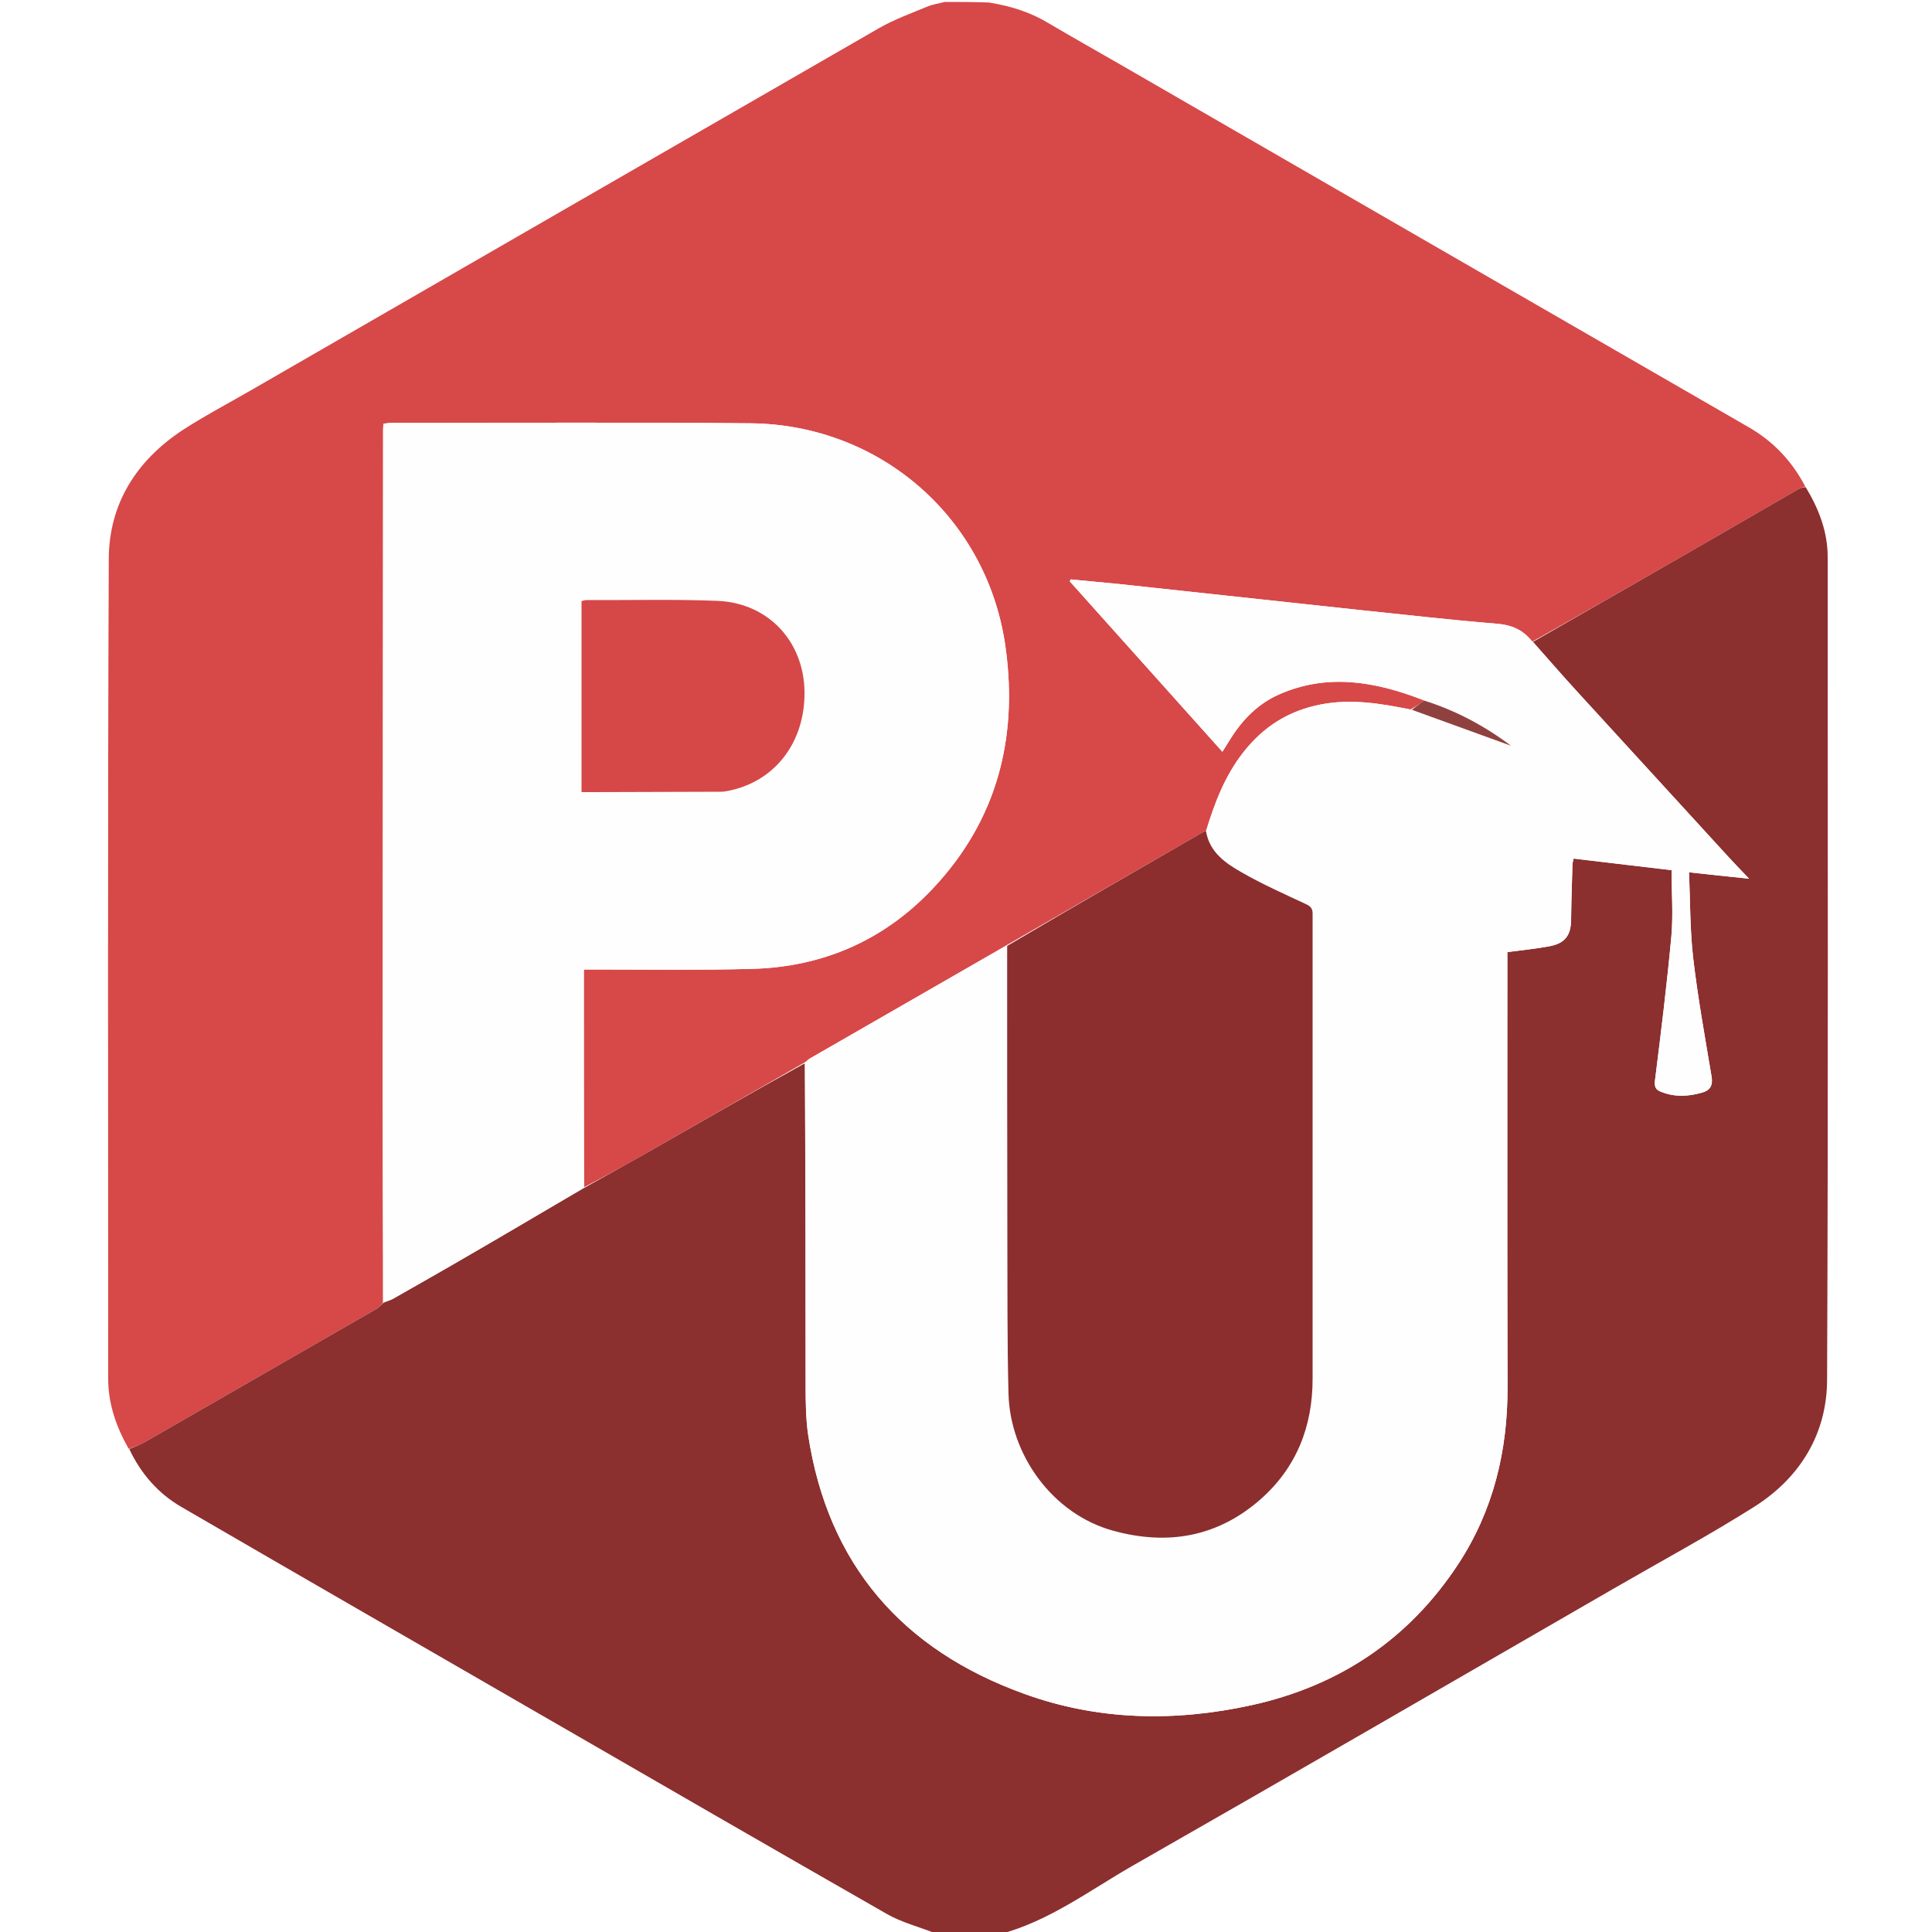
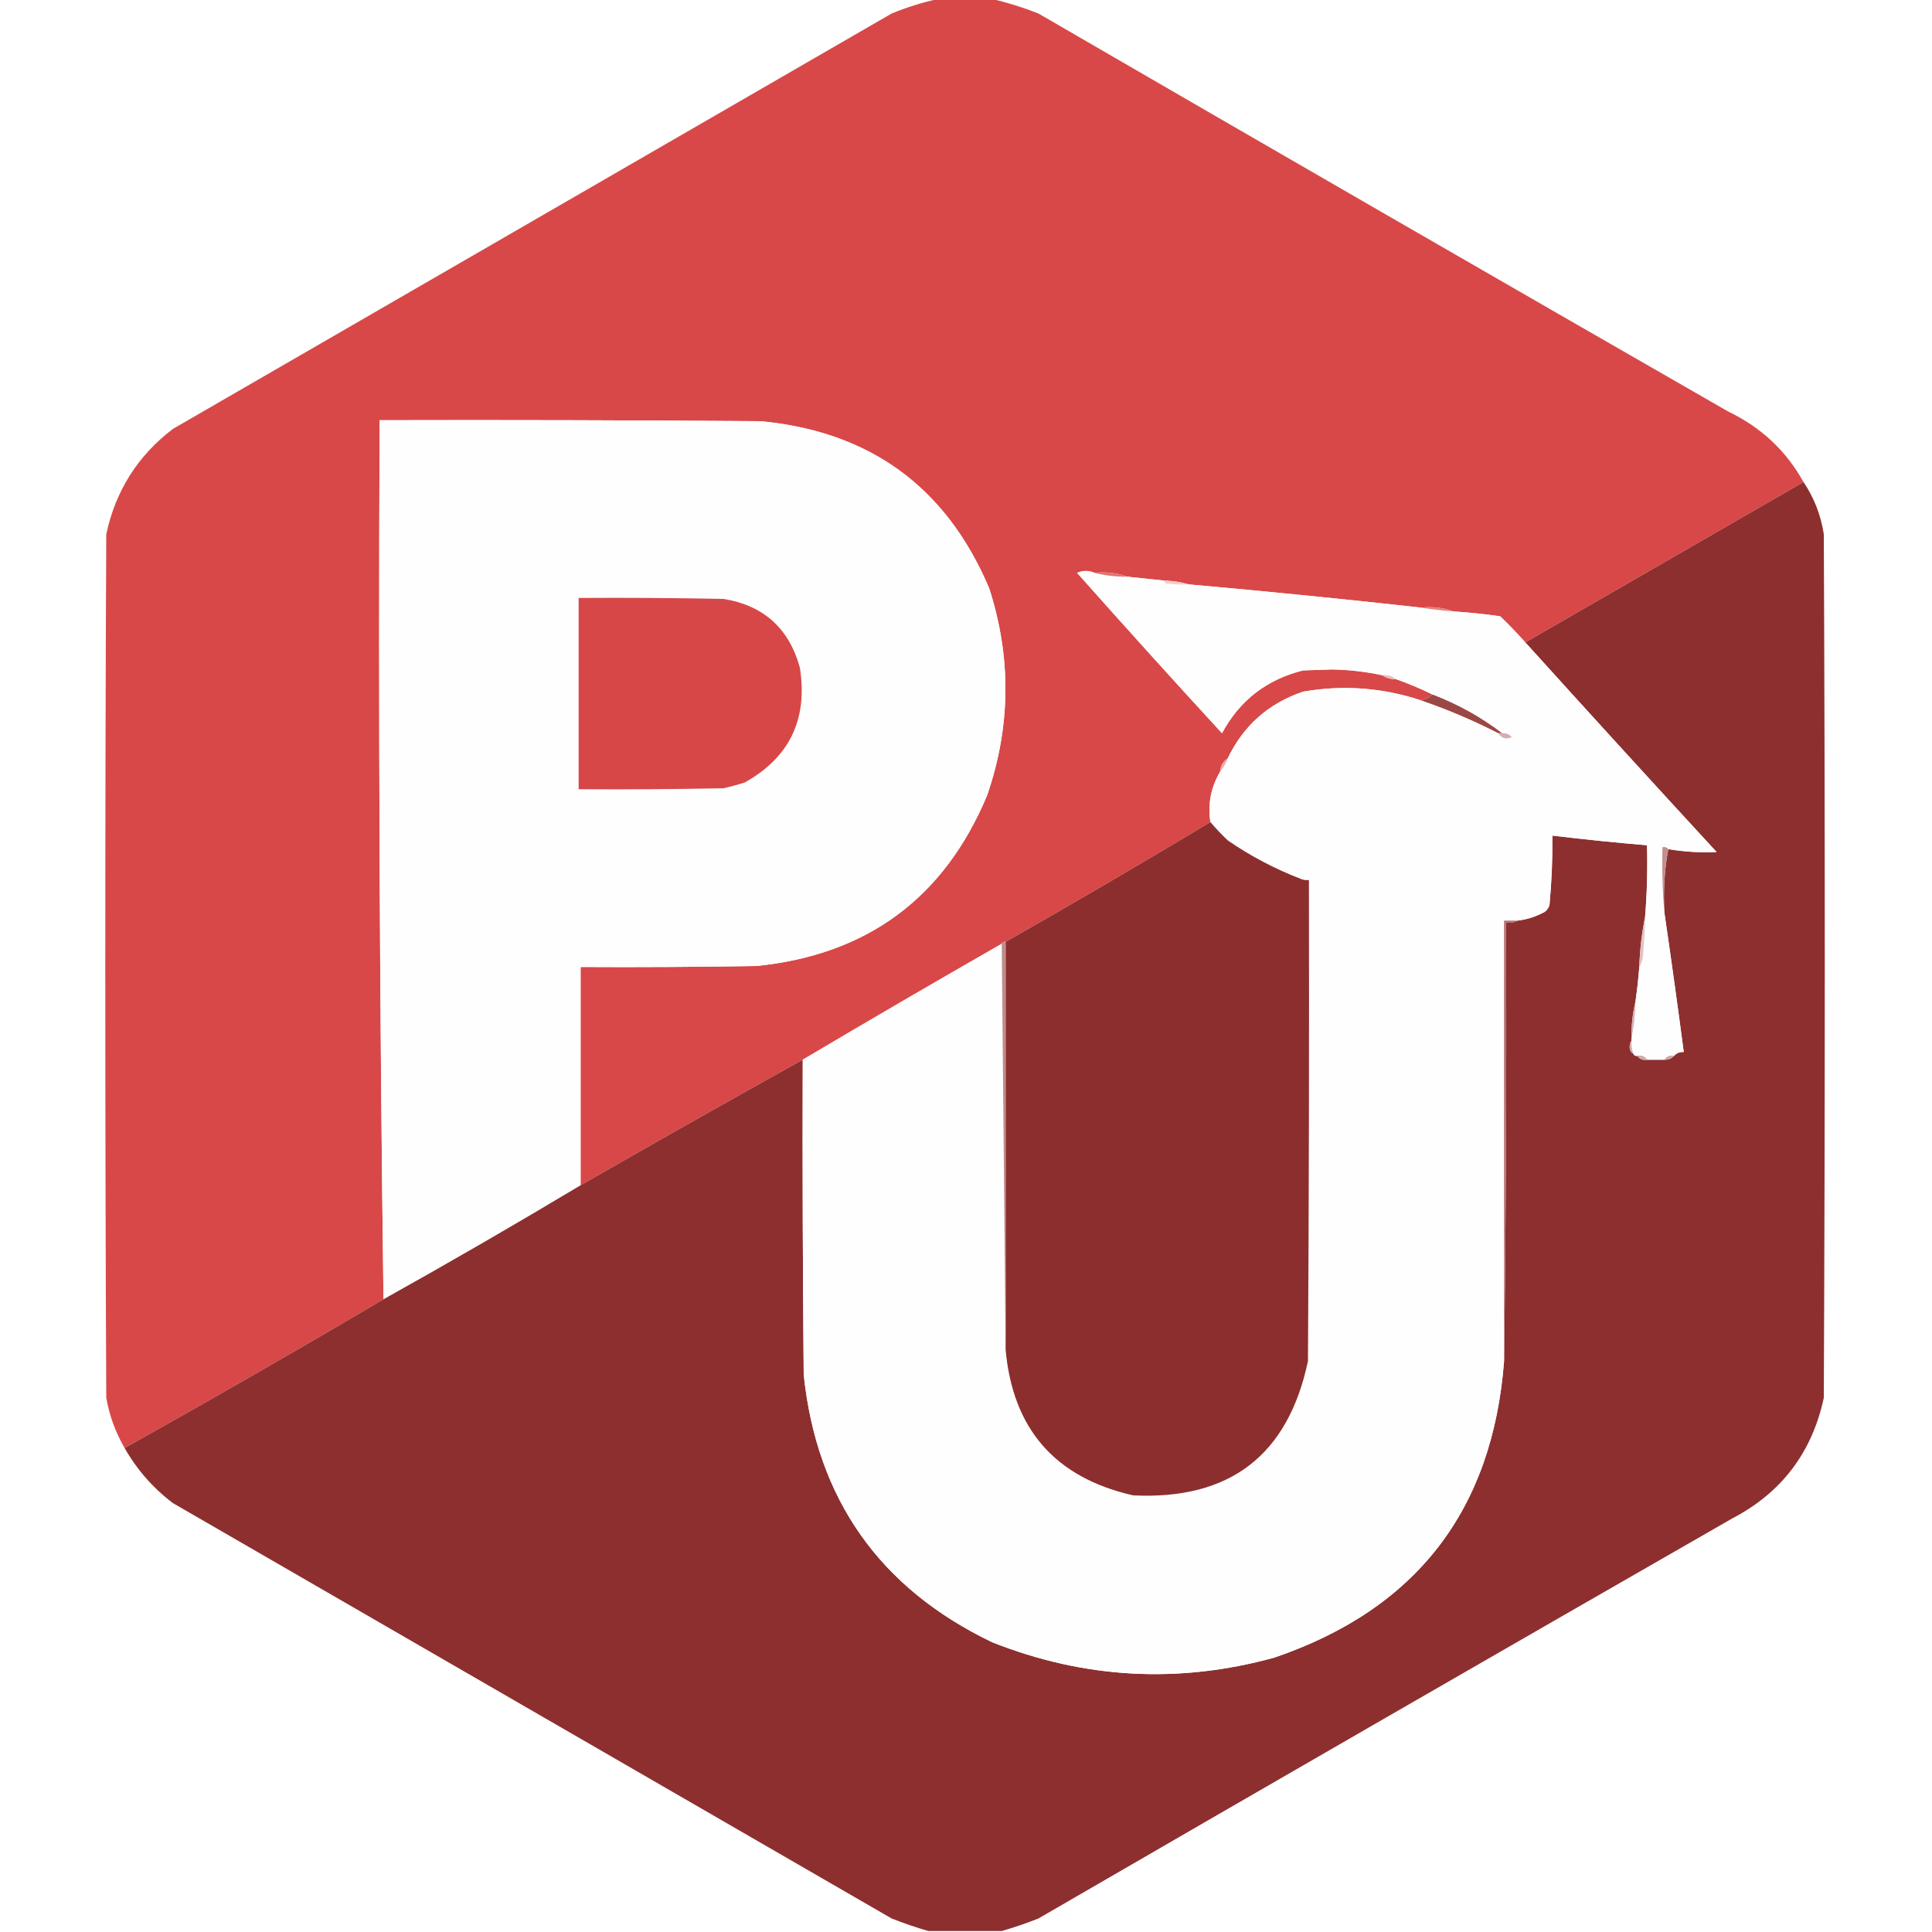
- <svg xmlns="http://www.w3.org/2000/svg" version="1.2" viewBox="0 0 1000 1000" width="1000" height="1000">
-   <style>
- 		.s0 { fill: #d74848 } 
- 		.s1 { fill: #8c2f2f } 
- 		.s2 { fill: #fffefe } 
- 		.s3 { fill: #8c2e2e } 
- 		.s4 { fill: #8f4140 } 
- 		.s5 { fill: #d64848 } 
- 	</style>
-   <path id="Layer" class="s0" d="m489 1c7.4 0 14.7 0 22.8 0.3 11.5 1.8 21.7 5.1 31.1 10.8 12.2 7.2 24.5 14.1 36.8 21.2 108.4 62.6 216.8 125.2 325.2 187.7 13 7.4 22.7 17.8 29.5 30.8-1.4 0.5-2.6 0.8-3.6 1.4-20.1 11.6-40.2 23.3-60.4 34.9-25.6 14.7-51.3 29.4-77.3 44-4.9-6.3-10.9-8.7-18.8-9.3-23.4-1.9-46.7-4.6-70-7-23.5-2.5-47-5.1-70.4-7.6q-27.3-3-54.6-5.9c-8.4-0.8-16.7-1.6-25.1-2.4q-0.2 0.5-0.5 1c26.2 29.3 52.4 58.5 79 88.2 1.6-2.6 2.9-4.6 4.2-6.7 6.2-9.9 14.2-18.1 25-22.9 25.4-11.3 50.4-6.6 75.2 3.1-2.2 1.7-4.4 3.1-7 4.6-15.5-3.1-30.6-5.6-46.3-2.6-16.7 3.2-29.7 11.4-40.1 24.6-9.6 12.2-15 26.2-19.5 40.9-0.7 0.3-1.2 0.5-1.7 0.7-33.7 19.4-67.5 38.9-101.6 58.5-34 19.6-67.7 39-101.4 58.4-1 0.5-1.8 1.4-3 2.2-28.2 16.1-56 32.1-83.8 48-10.1 5.7-20.3 11.3-30.4 16.6-0.1-37.7-0.1-75-0.1-112.7 2.5 0 4.3 0 6.1 0 26.8 0 53.7 0.4 80.5-0.3 37.2-0.9 69.1-14.9 94.5-42.1 32.6-34.9 43.5-76.9 37.3-123.4-8.8-67.2-64.5-116.3-132.3-116.9-62-0.6-124-0.2-185.9-0.2-1.3 0-2.5 0.3-3.9 0.4-0.1 1.2-0.2 2-0.2 2.8q-0.1 168-0.2 335.9c0 38.7 0.1 77.3 0.1 116.3-1.1 1.2-1.9 2.3-3 3q-60.1 34.6-120.2 69.1c-2.6 1.5-5.4 2.5-8.4 3.5-6.5-11.5-10.6-23.3-10.6-36.3 0-141.4-0.3-282.9 0.3-424.3 0.1-28.5 14.3-50.9 38.1-66.6 11.7-7.6 24.1-14.1 36.2-21.1 108.2-62.4 216.3-124.8 324.5-187.1 7.9-4.5 16.5-7.6 24.9-11.1 2.9-1.2 6-1.6 9-2.4z" />
-   <path id="Layer" class="s1" d="m793.5 332.2c25.6-14.7 51.3-29.4 76.9-44.1 20.2-11.6 40.3-23.3 60.4-34.9 1-0.6 2.2-0.9 3.8-1.1 6.9 11.4 11.4 23.2 11.4 36.2 0 142 0.3 283.9-0.3 425.9-0.1 28-14 50.7-37.7 65.7-23.6 14.9-48.3 28.2-72.5 42.2-83.2 48-166.2 96.2-249.6 143.8-22.1 12.7-42.7 28.3-67.9 35.1-11 0-22 0-33.8-0.3-8.9-3.5-17.6-5.7-25.1-10-59.5-34-118.8-68.3-178.2-102.6-62.3-36-124.7-71.9-187-108.1-12.1-7-21-17.3-27-30 2.7-1.1 5.5-2.1 8.1-3.6q60.1-34.5 120.2-69.1c1.1-0.7 1.9-1.8 3.3-3 2-0.9 3.6-1.3 5-2.1 12.6-7.2 25.2-14.3 37.7-21.6 20.4-11.8 40.7-23.8 61.1-35.7 10.1-5.7 20.3-11.3 30.4-17 27.8-15.9 55.6-31.9 83.8-47.5 0.5 55.9 0.4 111.4 0.5 166.9 0 8.5 0.1 17.1 1.3 25.4 10.2 67.1 48.8 111.3 111.8 134 38.2 13.9 78 14.6 117.7 5.9 45.3-10 81.3-34 106.9-72.9 18.3-27.9 25.7-58.8 25.6-91.9-0.2-73.1-0.1-146.3-0.1-219.5 0-1.9 0-3.9 0-5.5 7.6-1 14.7-1.7 21.7-3 8.1-1.5 11.2-5.6 11.3-13.7 0.1-9.5 0.4-19 0.7-28.4 0-1 0.3-1.9 0.6-3.3 17.1 2 34.1 4 50.7 6 0 11.7 0.9 23-0.1 34.2-2.3 25-5.4 49.9-8.5 74.8-0.3 3.1 0.3 4.6 3.1 5.7 7 2.8 14 2.5 21 0.5 4.4-1.1 6-3.7 5.2-8.4-3.4-20.4-7.1-40.7-9.5-61.2-1.7-14.6-1.5-29.4-2.2-44.5 10.8 1.2 20.3 2.2 31.1 3.3-4.2-4.4-7.5-7.8-10.7-11.3-26.2-28.7-52.5-57.3-78.7-86-7.6-8.3-15-16.9-22.4-25.3z" />
-   <path id="Layer" class="s2" d="m793.1 332.1c7.8 8.5 15.2 17.1 22.8 25.4 26.2 28.7 52.5 57.3 78.7 86 3.2 3.5 6.5 6.9 10.7 11.3-10.8-1.1-20.3-2.1-31.1-3.3 0.7 15.1 0.5 29.9 2.2 44.5 2.4 20.5 6.1 40.8 9.5 61.2 0.8 4.7-0.8 7.3-5.2 8.4-7 2-14 2.3-21-0.5-2.8-1.1-3.4-2.6-3.1-5.7 3.1-24.9 6.2-49.8 8.5-74.8 1-11.2 0.1-22.5 0.1-34.2-16.6-2-33.6-4-50.7-6-0.3 1.4-0.6 2.3-0.6 3.3-0.3 9.4-0.6 18.9-0.7 28.4-0.1 8.1-3.2 12.2-11.3 13.7-7 1.3-14.1 2-21.7 3 0 1.6 0 3.6 0 5.5 0 73.2-0.1 146.4 0.1 219.5 0.1 33.1-7.3 64-25.6 91.9-25.6 38.9-61.6 62.9-106.9 72.9-39.7 8.7-79.5 8-117.7-5.9-63-22.7-101.6-66.9-111.8-134-1.2-8.3-1.3-16.9-1.3-25.4-0.1-55.5 0-111-0.1-167 0.8-1.2 1.6-2.1 2.6-2.6 33.7-19.4 67.4-38.8 101.5-57.9 0.3 50.2 0.3 100.2 0.4 150.2 0.1 27.1-0.1 54.3 0.6 81.4 0.8 31.5 22.7 62.3 54.2 70.9 28.3 7.8 54.2 3.2 76.4-16.4 18.5-16.4 26.8-37.6 26.8-62.2 0-80.1 0-160.2 0-240.4 0.1-2.9-0.9-4.2-3.6-5.4-11.1-5.2-22.4-10.2-33-16.3-8.5-4.8-16.8-10.5-18.3-21.6 4.2-14.6 9.6-28.6 19.2-40.8 10.4-13.2 23.4-21.4 40.1-24.6 15.7-3 30.8-0.5 46.6 2.8 17.7 6.3 34.7 12.4 51.7 18.6-13.7-10.3-28.7-18.3-45-23.8-24.8-9.3-49.8-14-75.2-2.7-10.8 4.8-18.8 13-25 22.9-1.3 2.1-2.6 4.1-4.2 6.7-26.6-29.7-52.8-58.9-79-88.2q0.3-0.5 0.5-1c8.4 0.8 16.7 1.6 25.1 2.4q27.3 2.9 54.6 5.9c23.4 2.5 46.9 5.1 70.4 7.6 23.3 2.4 46.6 5.1 70 7 7.9 0.6 13.9 3 18.8 9.3z" />
-   <path id="Layer" fill-rule="evenodd" class="s2" d="m302.3 614.5c-20.4 12.3-40.7 24.3-61.1 36.1-12.5 7.3-25.1 14.4-37.7 21.6-1.4 0.8-3 1.2-4.9 1.8-0.4-38.7-0.5-77.3-0.5-116q0.1-167.9 0.2-335.9c0-0.8 0.1-1.6 0.2-2.8 1.4-0.1 2.6-0.4 3.9-0.4 61.9 0 123.9-0.4 185.9 0.2 67.8 0.6 123.5 49.7 132.3 116.9 6.2 46.5-4.7 88.5-37.3 123.4-25.4 27.2-57.3 41.2-94.5 42.1-26.8 0.7-53.7 0.3-80.5 0.3-1.8 0-3.6 0-6.1 0 0 37.7 0 75 0.1 112.7zm-1.3-261c0 18.7 0 37.5 0 56.5 2.4 0 4.1 0 5.7 0q33.5-0.1 67-0.2c0.8 0 1.6-0.2 2.4-0.3 23.7-4.3 39.5-23.4 40.3-48.8 0.9-27.3-17.8-48.6-45.1-49.7-22.6-0.9-45.3-0.3-67.9-0.4-0.6 0-1.3 0.3-2.4 0.5 0 13.8 0 27.6 0 42.4z" />
-   <path id="Layer" class="s3" d="m624.2 430.1c1.8 11 10.1 16.7 18.6 21.5 10.6 6.1 21.9 11.1 33 16.3 2.7 1.2 3.7 2.5 3.6 5.4 0 80.2 0 160.3 0 240.4 0 24.6-8.3 45.8-26.8 62.2-22.2 19.6-48.1 24.2-76.4 16.4-31.5-8.6-53.4-39.4-54.2-70.9-0.7-27.1-0.5-54.3-0.6-81.4-0.1-50-0.1-100-0.1-150.4 33.7-19.9 67.5-39.4 101.2-58.8 0.5-0.2 1-0.4 1.7-0.7z" />
-   <path id="Layer" class="s4" d="m737.1 362.6c16.3 5.1 31.3 13.1 45 23.4-17-6.2-34-12.3-51.3-18.6 1.9-1.7 4.1-3.1 6.3-4.8z" />
-   <path id="Layer" class="s5" d="m301 353c0-14.3 0-28.1 0-41.9 1.1-0.2 1.8-0.5 2.4-0.5 22.6 0.1 45.3-0.5 67.9 0.4 27.3 1.1 46 22.4 45.1 49.7-0.8 25.4-16.6 44.5-40.3 48.8-0.8 0.1-1.6 0.3-2.4 0.3q-33.5 0.1-67 0.2c-1.6 0-3.3 0-5.7 0 0-19 0-37.8 0-57z" />
+ <svg xmlns="http://www.w3.org/2000/svg" version="1.1" width="1000px" height="1000px" style="shape-rendering:geometricPrecision; text-rendering:geometricPrecision; image-rendering:optimizeQuality; fill-rule:evenodd; clip-rule:evenodd">
+   <g>
+     <path style="opacity:0.996" fill="#d84747" d="M 485.5,-0.5 C 494.833,-0.5 504.167,-0.5 513.5,-0.5C 521.586,1.361 529.586,3.861 537.5,7C 656.272,75.892 775.272,144.558 894.5,213C 911.457,221.11 924.457,233.276 933.5,249.5C 885.465,277.182 837.465,304.848 789.5,332.5C 785.398,327.895 781.064,323.395 776.5,319C 768.527,317.837 760.527,317.003 752.5,316.5C 747.265,314.55 741.598,313.883 735.5,314.5C 695.558,310.06 655.558,306.06 615.5,302.5C 611.382,301.291 607.049,300.624 602.5,300.5C 596.167,299.833 589.833,299.167 583.5,298.5C 578.265,296.55 572.598,295.883 566.5,296.5C 563.645,295.197 560.645,295.197 557.5,296.5C 582.276,324.397 607.276,352.063 632.5,379.5C 641.679,362.494 655.679,351.66 674.5,347C 679.5,346.833 684.5,346.667 689.5,346.5C 698.291,346.663 706.958,347.663 715.5,349.5C 717.515,350.924 719.848,351.59 722.5,351.5C 728.969,353.77 735.302,356.436 741.5,359.5C 739.819,361.008 737.819,362.008 735.5,362.5C 715.515,355.916 695.182,354.416 674.5,358C 656.621,364.049 643.621,375.549 635.5,392.5C 633.058,394.121 631.725,396.454 631.5,399.5C 626.747,407.597 625.081,416.263 626.5,425.5C 591.426,446.566 556.093,467.232 520.5,487.5C 519.508,487.328 518.842,487.662 518.5,488.5C 483.967,508.263 449.634,528.263 415.5,548.5C 377.005,569.913 338.671,591.58 300.5,613.5C 300.5,575.833 300.5,538.167 300.5,500.5C 330.835,500.667 361.168,500.5 391.5,500C 449.001,494.183 488.834,464.683 511,411.5C 523.194,375.916 523.528,340.249 512,304.5C 489.817,252.14 450.317,223.307 393.5,218C 327.834,217.5 262.168,217.333 196.5,217.5C 195.835,369.504 196.501,521.17 198.5,672.5C 154.168,698.669 109.501,724.335 64.5,749.5C 59.817,741.466 56.65,732.799 55,723.5C 54.333,574.5 54.333,425.5 55,276.5C 59.822,254.006 71.322,235.839 89.5,222C 213.564,150.306 337.564,78.639 461.5,7C 469.388,3.757 477.388,1.257 485.5,-0.5 Z" />
+   </g>
+   <g>
+     <path style="opacity:1" fill="#fefefe" d="M 300.5,613.5 C 266.862,633.657 232.862,653.323 198.5,672.5C 196.501,521.17 195.835,369.504 196.5,217.5C 262.168,217.333 327.834,217.5 393.5,218C 450.317,223.307 489.817,252.14 512,304.5C 523.528,340.249 523.194,375.916 511,411.5C 488.834,464.683 449.001,494.183 391.5,500C 361.168,500.5 330.835,500.667 300.5,500.5C 300.5,538.167 300.5,575.833 300.5,613.5 Z" />
+   </g>
+   <g>
+     <path style="opacity:0.996" fill="#8d2e2e" d="M 933.5,249.5 C 938.958,257.597 942.458,266.597 944,276.5C 944.667,425.5 944.667,574.5 944,723.5C 937.928,751.836 922.094,772.669 896.5,786C 776.67,854.747 657.003,923.747 537.5,993C 531.165,995.5 524.832,997.666 518.5,999.5C 505.833,999.5 493.167,999.5 480.5,999.5C 474.168,997.666 467.835,995.5 461.5,993C 337.5,921.333 213.5,849.667 89.5,778C 79.212,770.212 70.878,760.712 64.5,749.5C 109.501,724.335 154.168,698.669 198.5,672.5C 232.862,653.323 266.862,633.657 300.5,613.5C 338.671,591.58 377.005,569.913 415.5,548.5C 415.333,602.834 415.5,657.168 416,711.5C 422.756,775.862 455.256,822.029 513.5,850C 561.247,868.93 609.914,871.597 659.5,858C 732.913,833.011 772.58,781.845 778.5,704.5C 779.499,629.002 779.833,553.335 779.5,477.5C 781.735,477.795 783.735,477.461 785.5,476.5C 790.364,475.935 795.031,474.435 799.5,472C 800.701,471.097 801.535,469.931 802,468.5C 803.122,456.525 803.622,444.525 803.5,432.5C 819.801,434.467 836.134,436.133 852.5,437.5C 852.829,450.011 852.495,462.345 851.5,474.5C 849.79,482.944 848.79,491.611 848.5,500.5C 848.018,506.66 847.351,512.66 846.5,518.5C 845.004,524.605 844.337,530.938 844.5,537.5C 844.5,537.833 844.5,538.167 844.5,538.5C 843.848,539.449 843.514,540.615 843.5,542C 843.608,543.681 844.275,544.848 845.5,545.5C 845.842,546.338 846.508,546.672 847.5,546.5C 848.635,548.213 850.302,548.88 852.5,548.5C 855.5,548.5 858.5,548.5 861.5,548.5C 863.553,548.598 865.22,547.931 866.5,546.5C 867.78,545.069 869.447,544.402 871.5,544.5C 868.346,520.464 865.012,496.464 861.5,472.5C 860.856,461.116 861.523,450.116 863.5,439.5C 871.786,440.899 880.12,441.399 888.5,441C 855.322,404.989 822.322,368.822 789.5,332.5C 837.465,304.848 885.465,277.182 933.5,249.5 Z" />
+   </g>
+   <g>
+     <path style="opacity:1" fill="#fefefe" d="M 566.5,296.5 C 571.944,297.884 577.611,298.55 583.5,298.5C 589.833,299.167 596.167,299.833 602.5,300.5C 602.611,301.117 602.944,301.617 603.5,302C 607.486,302.499 611.486,302.666 615.5,302.5C 655.558,306.06 695.558,310.06 735.5,314.5C 741.004,315.365 746.671,316.032 752.5,316.5C 760.527,317.003 768.527,317.837 776.5,319C 781.064,323.395 785.398,327.895 789.5,332.5C 822.322,368.822 855.322,404.989 888.5,441C 880.12,441.399 871.786,440.899 863.5,439.5C 862.791,438.596 861.791,438.263 860.5,438.5C 860.172,450.012 860.505,461.346 861.5,472.5C 865.012,496.464 868.346,520.464 871.5,544.5C 869.447,544.402 867.78,545.069 866.5,546.5C 864.219,546.077 862.552,546.744 861.5,548.5C 858.5,548.5 855.5,548.5 852.5,548.5C 851.448,546.744 849.781,546.077 847.5,546.5C 846.508,546.672 845.842,546.338 845.5,545.5C 844.631,543.283 844.298,540.95 844.5,538.5C 844.5,538.167 844.5,537.833 844.5,537.5C 845.747,531.37 846.414,525.037 846.5,518.5C 847.351,512.66 848.018,506.66 848.5,500.5C 849.809,498.429 850.475,495.929 850.5,493C 851.045,486.842 851.378,480.675 851.5,474.5C 852.495,462.345 852.829,450.011 852.5,437.5C 836.134,436.133 819.801,434.467 803.5,432.5C 803.622,444.525 803.122,456.525 802,468.5C 801.535,469.931 800.701,471.097 799.5,472C 795.031,474.435 790.364,475.935 785.5,476.5C 783.167,476.5 780.833,476.5 778.5,476.5C 778.5,552.5 778.5,628.5 778.5,704.5C 772.58,781.845 732.913,833.011 659.5,858C 609.914,871.597 561.247,868.93 513.5,850C 455.256,822.029 422.756,775.862 416,711.5C 415.5,657.168 415.333,602.834 415.5,548.5C 449.634,528.263 483.967,508.263 518.5,488.5C 519.167,558.5 519.833,628.5 520.5,698.5C 524.166,739.668 546.166,764.834 586.5,774C 636.544,776.423 666.711,753.256 677,704.5C 677.5,621.501 677.667,538.501 677.5,455.5C 676.127,455.657 674.793,455.49 673.5,455C 659.994,449.804 647.327,443.138 635.5,435C 632.268,431.938 629.268,428.771 626.5,425.5C 625.081,416.263 626.747,407.597 631.5,399.5C 633.199,397.434 634.532,395.1 635.5,392.5C 643.621,375.549 656.621,364.049 674.5,358C 695.182,354.416 715.515,355.916 735.5,362.5C 749.203,367.178 762.536,372.844 775.5,379.5C 777.259,382.19 779.593,382.856 782.5,381.5C 781.15,380.05 779.484,379.383 777.5,379.5C 766.572,371.166 754.572,364.5 741.5,359.5C 735.302,356.436 728.969,353.77 722.5,351.5C 720.562,349.837 718.228,349.171 715.5,349.5C 706.958,347.663 698.291,346.663 689.5,346.5C 684.5,346.667 679.5,346.833 674.5,347C 655.679,351.66 641.679,362.494 632.5,379.5C 607.276,352.063 582.276,324.397 557.5,296.5C 560.645,295.197 563.645,295.197 566.5,296.5 Z" />
+   </g>
+   <g>
+     <path style="opacity:1" fill="#e27472" d="M 566.5,296.5 C 572.598,295.883 578.265,296.55 583.5,298.5C 577.611,298.55 571.944,297.884 566.5,296.5 Z" />
+   </g>
+   <g>
+     <path style="opacity:1" fill="#f5cdcc" d="M 602.5,300.5 C 607.049,300.624 611.382,301.291 615.5,302.5C 611.486,302.666 607.486,302.499 603.5,302C 602.944,301.617 602.611,301.117 602.5,300.5 Z" />
+   </g>
+   <g>
+     <path style="opacity:1" fill="#d84747" d="M 299.5,309.5 C 324.502,309.333 349.502,309.5 374.5,310C 395.212,313.376 408.379,325.209 414,345.5C 418.23,372.199 408.73,392.032 385.5,405C 381.877,406.156 378.211,407.156 374.5,408C 349.502,408.5 324.502,408.667 299.5,408.5C 299.5,375.5 299.5,342.5 299.5,309.5 Z" />
+   </g>
+   <g>
+     <path style="opacity:1" fill="#e5807e" d="M 735.5,314.5 C 741.598,313.883 747.265,314.55 752.5,316.5C 746.671,316.032 741.004,315.365 735.5,314.5 Z" />
+   </g>
+   <g>
+     <path style="opacity:1" fill="#f2bbbb" d="M 715.5,349.5 C 718.228,349.171 720.562,349.837 722.5,351.5C 719.848,351.59 717.515,350.924 715.5,349.5 Z" />
+   </g>
+   <g>
+     <path style="opacity:1" fill="#9b4745" d="M 741.5,359.5 C 754.572,364.5 766.572,371.166 777.5,379.5C 776.833,379.5 776.167,379.5 775.5,379.5C 762.536,372.844 749.203,367.178 735.5,362.5C 737.819,362.008 739.819,361.008 741.5,359.5 Z" />
+   </g>
+   <g>
+     <path style="opacity:1" fill="#d3aeae" d="M 775.5,379.5 C 776.167,379.5 776.833,379.5 777.5,379.5C 779.484,379.383 781.15,380.05 782.5,381.5C 779.593,382.856 777.259,382.19 775.5,379.5 Z" />
+   </g>
+   <g>
+     <path style="opacity:1" fill="#eeabaa" d="M 635.5,392.5 C 634.532,395.1 633.199,397.434 631.5,399.5C 631.725,396.454 633.058,394.121 635.5,392.5 Z" />
+   </g>
+   <g>
+     <path style="opacity:1" fill="#8d2e2e" d="M 626.5,425.5 C 629.268,428.771 632.268,431.938 635.5,435C 647.327,443.138 659.994,449.804 673.5,455C 674.793,455.49 676.127,455.657 677.5,455.5C 677.667,538.501 677.5,621.501 677,704.5C 666.711,753.256 636.544,776.423 586.5,774C 546.166,764.834 524.166,739.668 520.5,698.5C 520.5,628.167 520.5,557.833 520.5,487.5C 556.093,467.232 591.426,446.566 626.5,425.5 Z" />
+   </g>
+   <g>
+     <path style="opacity:1" fill="#c18f8f" d="M 863.5,439.5 C 861.523,450.116 860.856,461.116 861.5,472.5C 860.505,461.346 860.172,450.012 860.5,438.5C 861.791,438.263 862.791,438.596 863.5,439.5 Z" />
+   </g>
+   <g>
+     <path style="opacity:1" fill="#b27171" d="M 785.5,476.5 C 783.735,477.461 781.735,477.795 779.5,477.5C 779.833,553.335 779.499,629.002 778.5,704.5C 778.5,628.5 778.5,552.5 778.5,476.5C 780.833,476.5 783.167,476.5 785.5,476.5 Z" />
+   </g>
+   <g>
+     <path style="opacity:1" fill="#c08c8c" d="M 518.5,488.5 C 518.842,487.662 519.508,487.328 520.5,487.5C 520.5,557.833 520.5,628.167 520.5,698.5C 519.833,628.5 519.167,558.5 518.5,488.5 Z" />
+   </g>
+   <g>
+     <path style="opacity:1" fill="#dfc3c3" d="M 851.5,474.5 C 851.378,480.675 851.045,486.842 850.5,493C 850.475,495.929 849.809,498.429 848.5,500.5C 848.79,491.611 849.79,482.944 851.5,474.5 Z" />
+   </g>
+   <g>
+     <path style="opacity:1" fill="#d6b3b2" d="M 846.5,518.5 C 846.414,525.037 845.747,531.37 844.5,537.5C 844.337,530.938 845.004,524.605 846.5,518.5 Z" />
+   </g>
+   <g>
+     <path style="opacity:1" fill="#d4afaf" d="M 844.5,538.5 C 844.298,540.95 844.631,543.283 845.5,545.5C 844.275,544.848 843.608,543.681 843.5,542C 843.514,540.615 843.848,539.449 844.5,538.5 Z" />
+   </g>
+   <g>
+     <path style="opacity:1" fill="#cfa6a6" d="M 866.5,546.5 C 865.22,547.931 863.553,548.598 861.5,548.5C 862.552,546.744 864.219,546.077 866.5,546.5 Z" />
+   </g>
+   <g>
+     <path style="opacity:1" fill="#d0a8a8" d="M 847.5,546.5 C 849.781,546.077 851.448,546.744 852.5,548.5C 850.302,548.88 848.635,548.213 847.5,546.5 Z" />
+   </g>
</svg>
